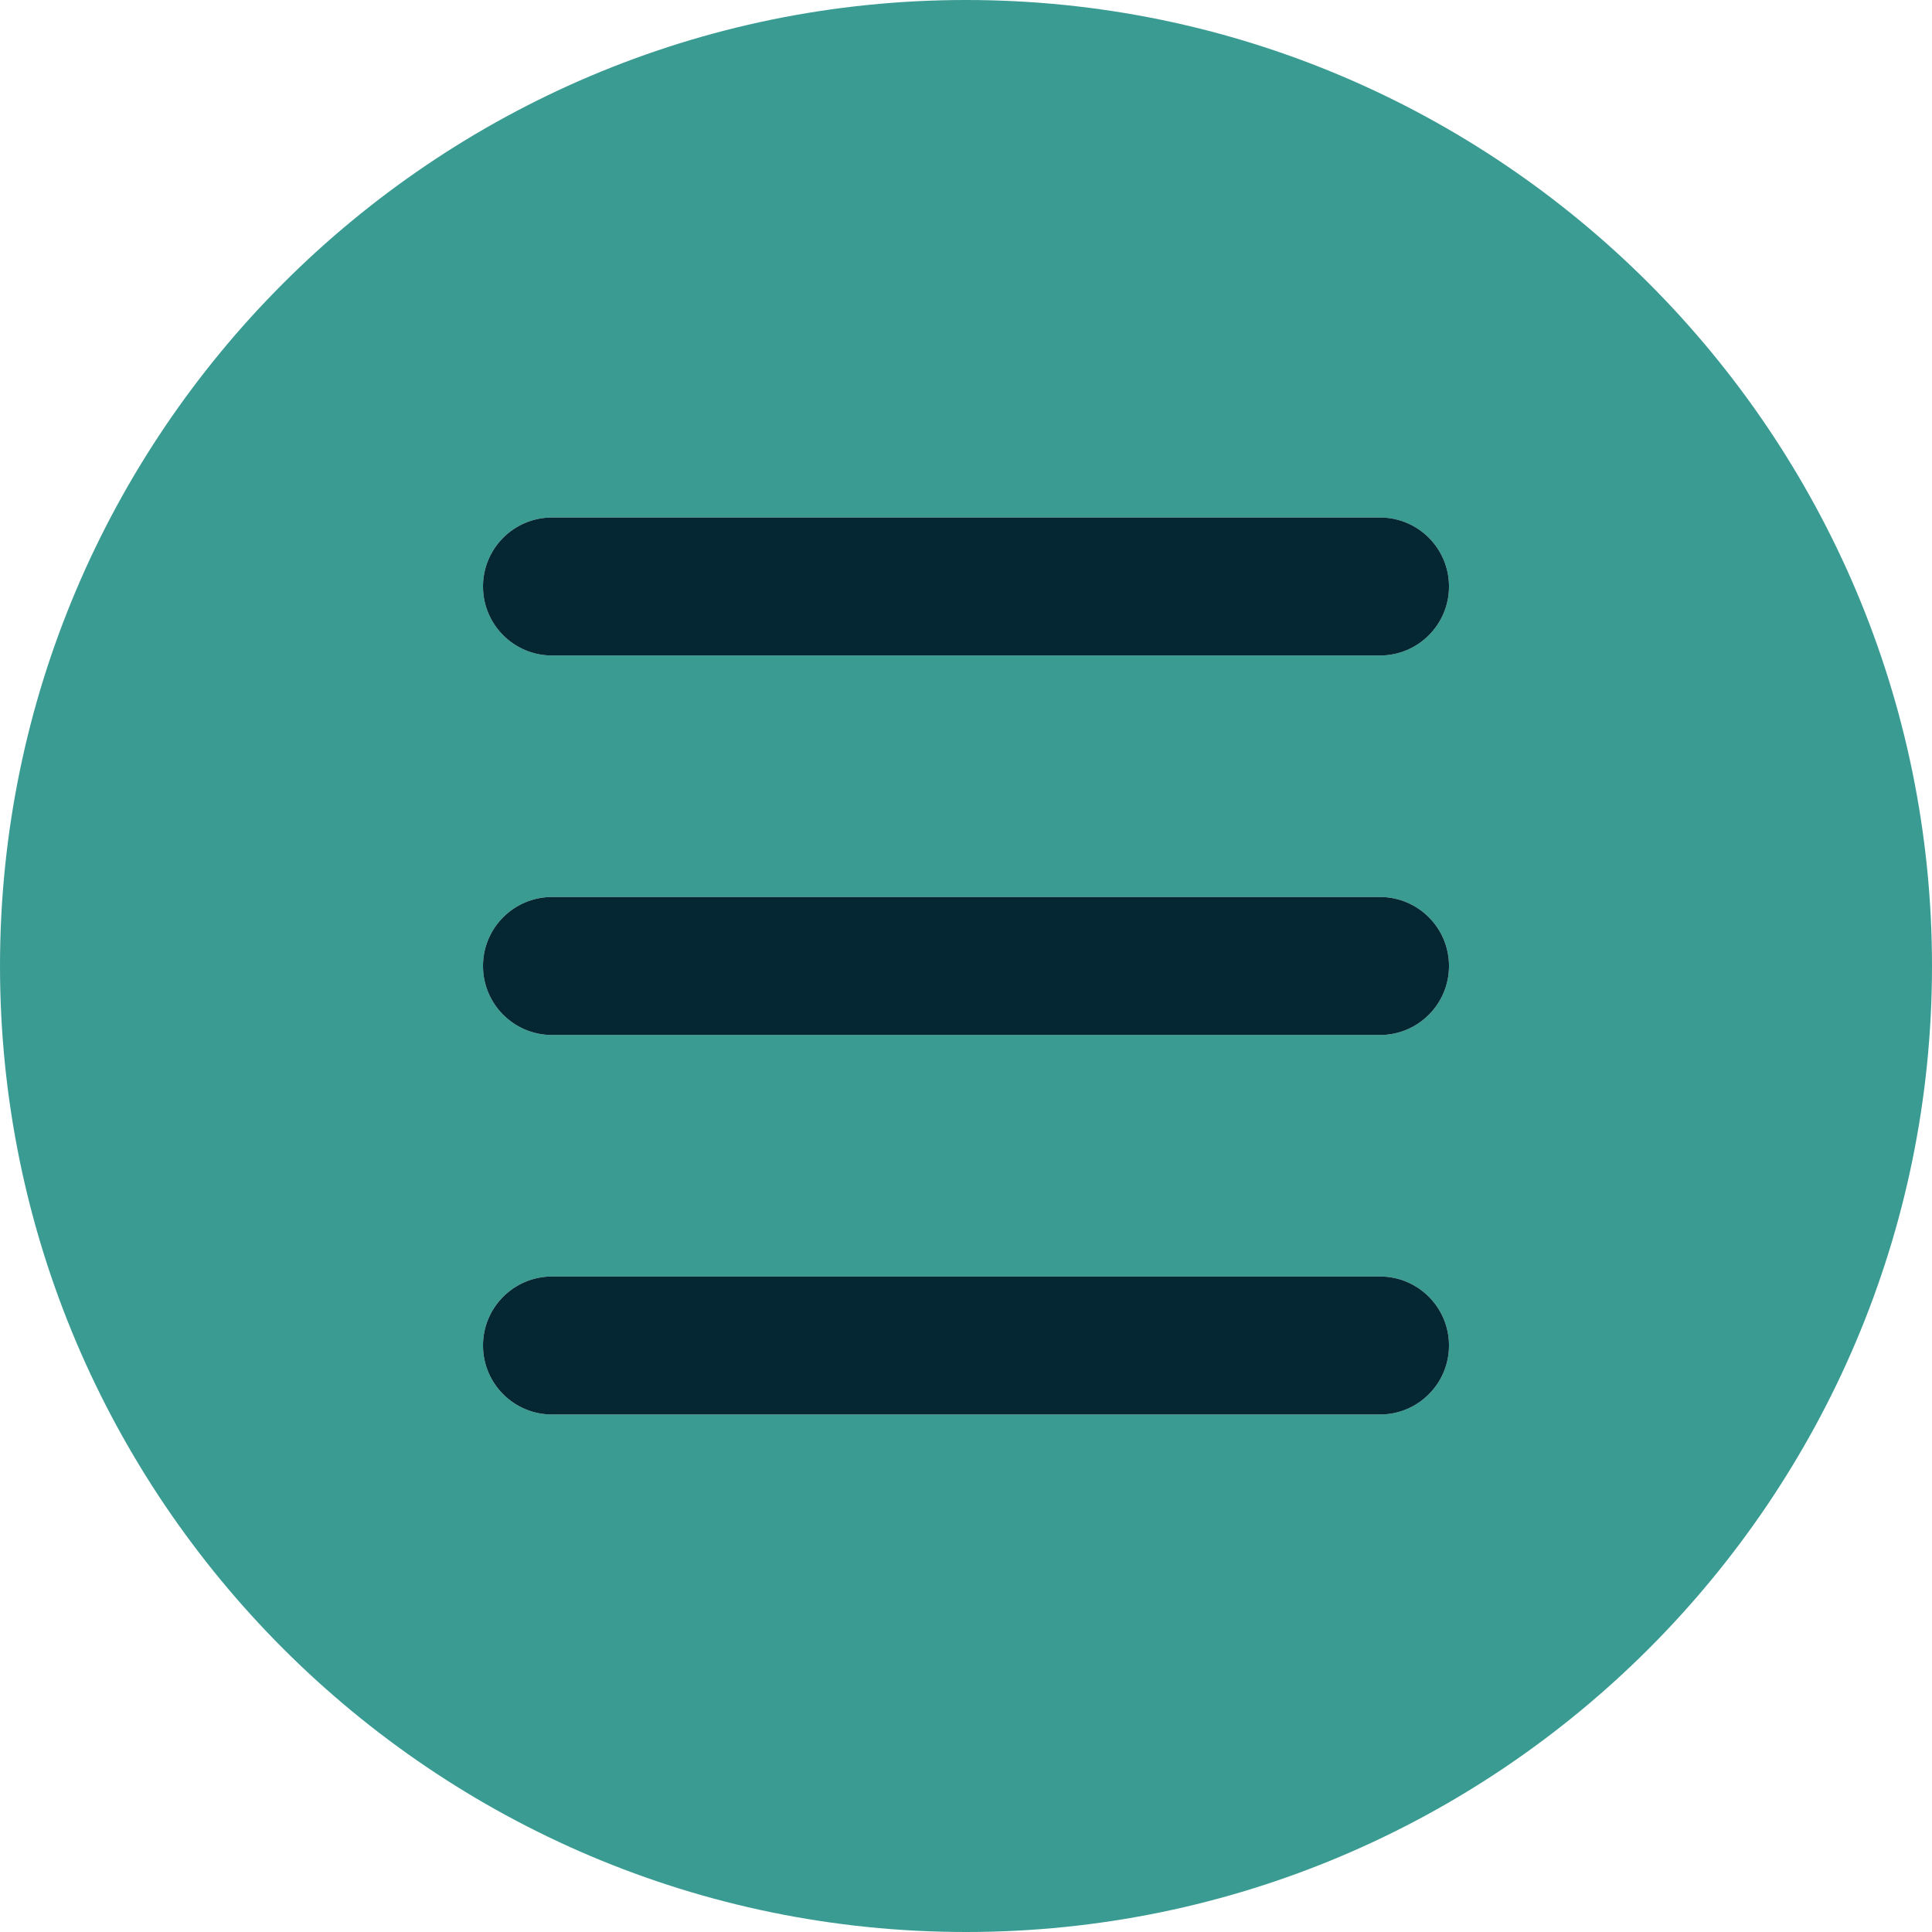
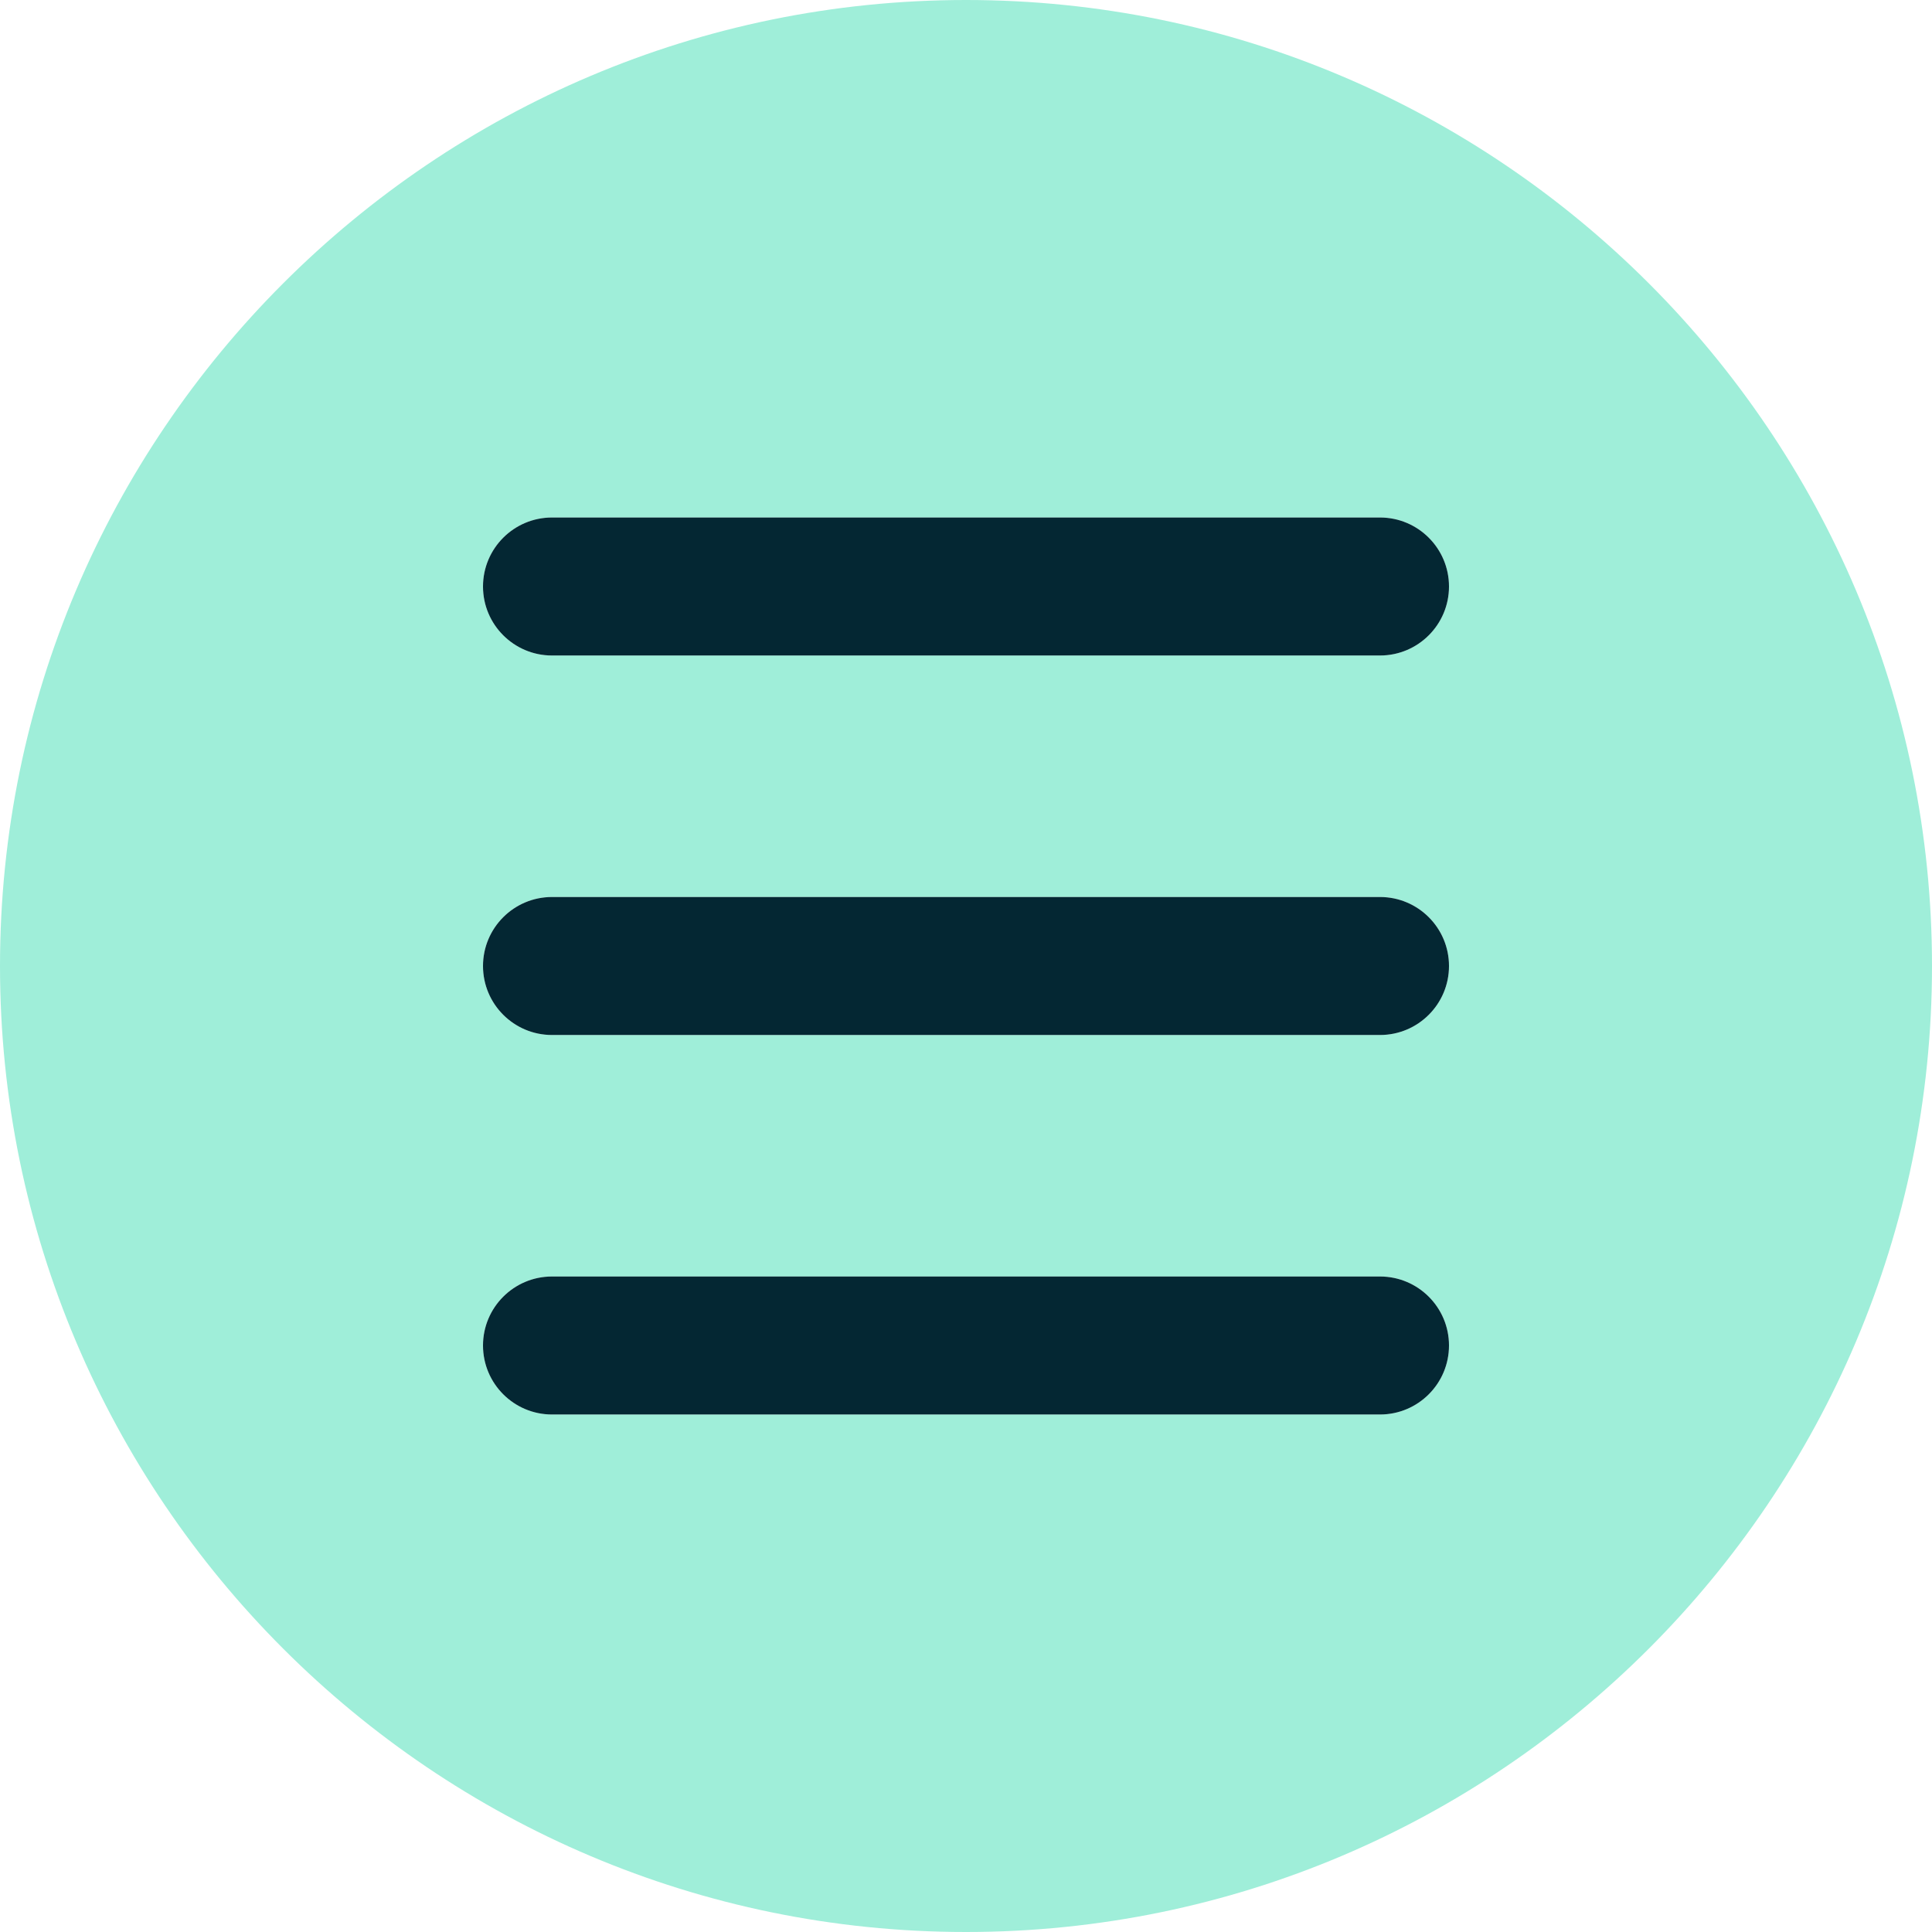
<svg xmlns="http://www.w3.org/2000/svg" width="56" height="56" viewBox="0 0 56 56" fill="none">
-   <path d="M28 0C12.561 0 0 12.561 0 28C0 43.439 12.561 56 28 56C43.439 56 56 43.439 56 28C56 12.561 43.439 0 28 0ZM40 41H16C14.896 41 14 40.104 14 39C14 37.896 14.896 37 16 37H40C41.104 37 42 37.896 42 39C42 40.104 41.104 41 40 41ZM40 30H16C14.896 30 14 29.104 14 28C14 26.896 14.896 26 16 26H40C41.104 26 42 26.896 42 28C42 29.104 41.104 30 40 30ZM40 19H28H22H16C14.896 19 14 18.104 14 17C14 15.896 14.896 15 16 15H40C41.104 15 42 15.896 42 17C42 18.104 41.104 19 40 19Z" fill="#3A9B93" />
+   <path d="M28 0C12.561 0 0 12.561 0 28C0 43.439 12.561 56 28 56C43.439 56 56 43.439 56 28C56 12.561 43.439 0 28 0ZM40 41H16C14.896 41 14 40.104 14 39C14 37.896 14.896 37 16 37H40C41.104 37 42 37.896 42 39C42 40.104 41.104 41 40 41ZM40 30H16C14.896 30 14 29.104 14 28C14 26.896 14.896 26 16 26H40C41.104 26 42 26.896 42 28C42 29.104 41.104 30 40 30ZM40 19H28H22H16C14.896 19 14 18.104 14 17C14 15.896 14.896 15 16 15H40C41.104 15 42 15.896 42 17C42 18.104 41.104 19 40 19Z" fill="#9FEED9" />
  <path d="M40 30H16C14.896 30 14 29.104 14 28C14 26.896 14.896 26 16 26H40C41.104 26 42 26.896 42 28C42 29.104 41.104 30 40 30Z" fill="#042733" />
  <path d="M40 41H16C14.896 41 14 40.104 14 39C14 37.896 14.896 37 16 37H40C41.104 37 42 37.896 42 39C42 40.104 41.104 41 40 41Z" fill="#042733" />
  <path d="M16 19C14.896 19 14 18.104 14 17C14 15.896 14.896 15 16 15H40C41.104 15 42 15.896 42 17C42 18.104 41.104 19 40 19H28H22H16Z" fill="#042733" />
</svg>
